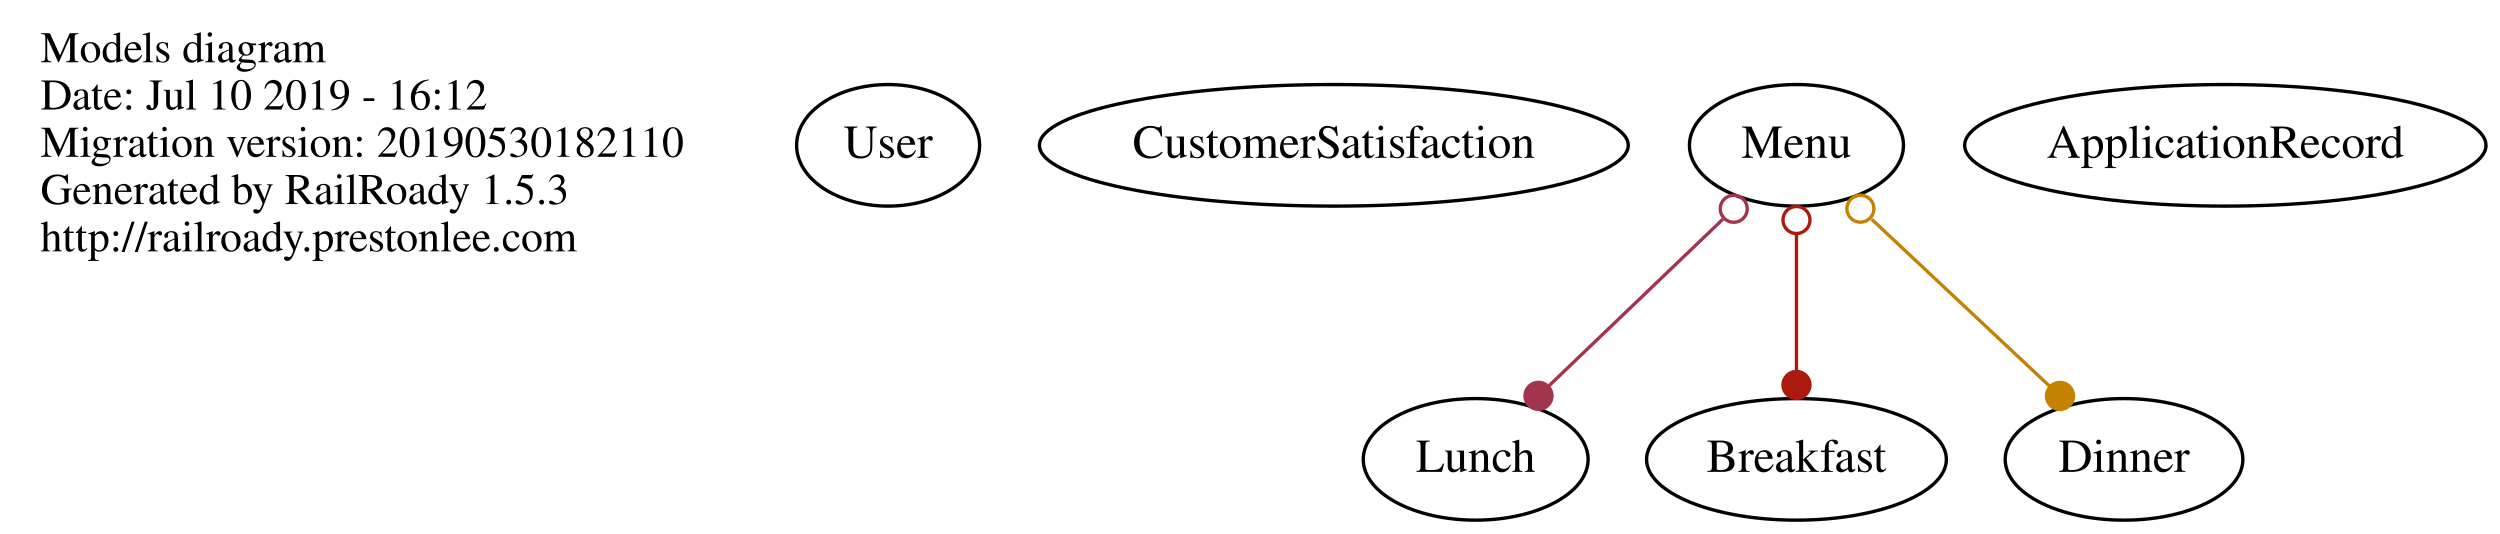
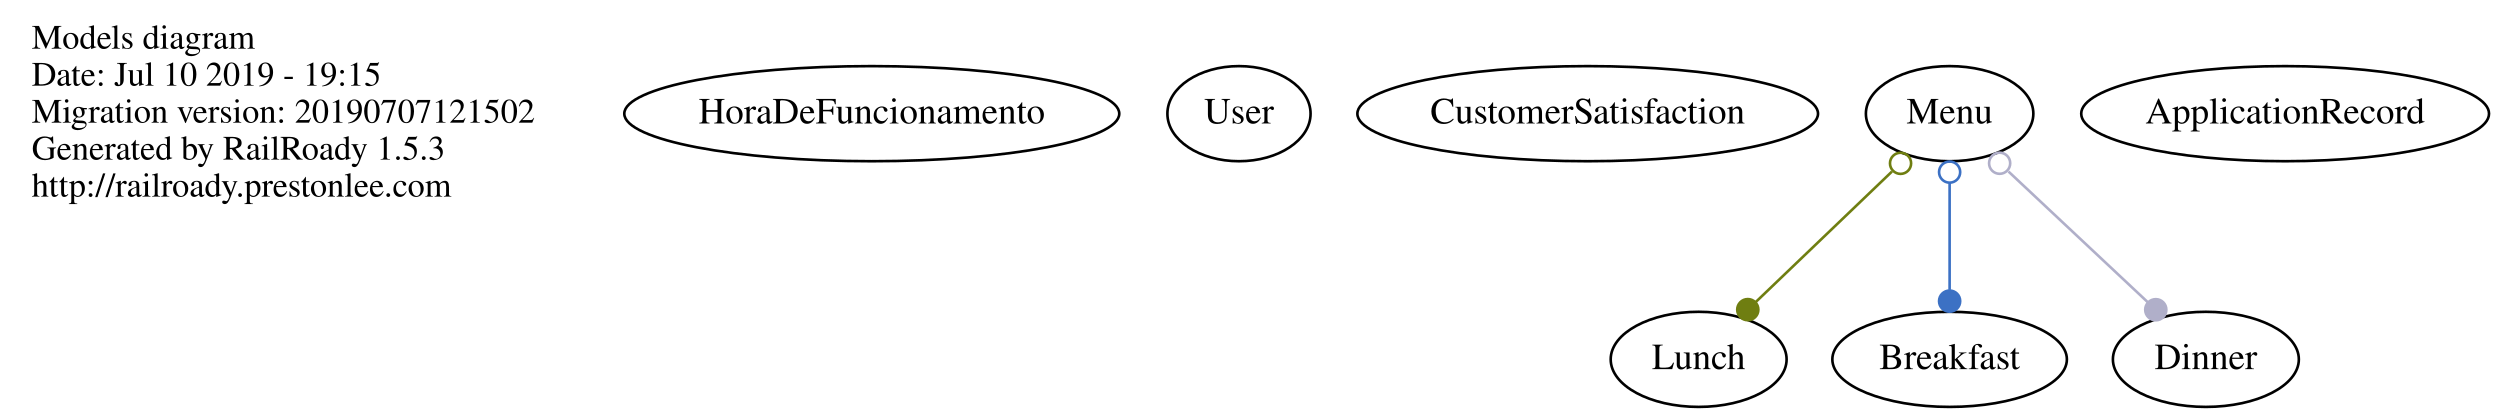
- <svg xmlns="http://www.w3.org/2000/svg" width="740pt" height="158pt" viewBox="0.00 0.00 740.34 158.00">
+ <svg xmlns="http://www.w3.org/2000/svg" width="946pt" height="158pt" viewBox="0.00 0.00 946.34 158.00">
  <g id="graph0" class="graph" transform="scale(1 1) rotate(0) translate(4 154)">
-     <polygon fill="none" stroke="none" points="-4,4 -4,-154 736.343,-154 736.343,4 -4,4" />
+     <polygon fill="none" stroke="none" points="-4,4 -4,-154 942.343,-154 942.343,4 -4,4" />
    <g id="node1" class="node">
      <text text-anchor="start" x="8" y="-135.6" font-family="Times,serif" font-size="13.00">Models diagram</text>
-       <text text-anchor="start" x="8" y="-121.6" font-family="Times,serif" font-size="13.00">Date: Jul 10 2019 - 16:12</text>
-       <text text-anchor="start" x="8" y="-107.6" font-family="Times,serif" font-size="13.00">Migration version: 20190530182110</text>
+       <text text-anchor="start" x="8" y="-121.6" font-family="Times,serif" font-size="13.00">Date: Jul 10 2019 - 19:15</text>
+       <text text-anchor="start" x="8" y="-107.6" font-family="Times,serif" font-size="13.00">Migration version: 20190707121502</text>
      <text text-anchor="start" x="8" y="-93.6" font-family="Times,serif" font-size="13.00">Generated by RailRoady 1.5.3</text>
      <text text-anchor="start" x="8" y="-79.6" font-family="Times,serif" font-size="13.00">http://railroady.prestonlee.com</text>
    </g>
    <g id="node2" class="node">
-       <ellipse fill="none" stroke="black" cx="259" cy="-111" rx="27.097" ry="18" />
-       <text text-anchor="middle" x="259" y="-107.3" font-family="Times,serif" font-size="14.00">User</text>
+       <ellipse fill="none" stroke="black" cx="326" cy="-111" rx="93.683" ry="18" />
+       <text text-anchor="middle" x="326" y="-107.3" font-family="Times,serif" font-size="14.00">HoraDeFuncionamento</text>
    </g>
    <g id="node3" class="node">
-       <ellipse fill="none" stroke="black" cx="391" cy="-111" rx="87.185" ry="18" />
-       <text text-anchor="middle" x="391" y="-107.3" font-family="Times,serif" font-size="14.00">CustomerSatisfaction</text>
+       <ellipse fill="none" stroke="black" cx="465" cy="-111" rx="27.097" ry="18" />
+       <text text-anchor="middle" x="465" y="-107.3" font-family="Times,serif" font-size="14.00">User</text>
    </g>
    <g id="node4" class="node">
-       <ellipse fill="none" stroke="black" cx="433" cy="-18" rx="33.295" ry="18" />
-       <text text-anchor="middle" x="433" y="-14.3" font-family="Times,serif" font-size="14.00">Lunch</text>
+       <ellipse fill="none" stroke="black" cx="597" cy="-111" rx="87.185" ry="18" />
+       <text text-anchor="middle" x="597" y="-107.3" font-family="Times,serif" font-size="14.00">CustomerSatisfaction</text>
    </g>
    <g id="node5" class="node">
-       <ellipse fill="none" stroke="black" cx="528" cy="-111" rx="31.695" ry="18" />
-       <text text-anchor="middle" x="528" y="-107.3" font-family="Times,serif" font-size="14.00">Menu</text>
+       <ellipse fill="none" stroke="black" cx="639" cy="-18" rx="33.295" ry="18" />
+       <text text-anchor="middle" x="639" y="-14.3" font-family="Times,serif" font-size="14.00">Lunch</text>
+     </g>
+     <g id="node6" class="node">
+       <ellipse fill="none" stroke="black" cx="734" cy="-111" rx="31.695" ry="18" />
+       <text text-anchor="middle" x="734" y="-107.3" font-family="Times,serif" font-size="14.00">Menu</text>
    </g>
    <g id="edge2" class="edge">
-       <path fill="none" stroke="#a2354c" d="M506.178,-89.097C490.686,-74.257 469.984,-54.427 454.553,-39.645" />
-       <ellipse fill="none" stroke="#a2354c" cx="509.424" cy="-92.206" rx="4" ry="4" />
-       <ellipse fill="#a2354c" stroke="#a2354c" cx="451.599" cy="-36.816" rx="4" ry="4" />
+       <path fill="none" stroke="#6f7e11" d="M712.178,-89.097C696.686,-74.257 675.984,-54.427 660.553,-39.645" />
+       <ellipse fill="none" stroke="#6f7e11" cx="715.424" cy="-92.206" rx="4" ry="4" />
+       <ellipse fill="#6f7e11" stroke="#6f7e11" cx="657.599" cy="-36.816" rx="4" ry="4" />
    </g>
-     <g id="node6" class="node">
-       <ellipse fill="none" stroke="black" cx="528" cy="-18" rx="44.393" ry="18" />
-       <text text-anchor="middle" x="528" y="-14.3" font-family="Times,serif" font-size="14.00">Breakfast</text>
+     <g id="node7" class="node">
+       <ellipse fill="none" stroke="black" cx="734" cy="-18" rx="44.393" ry="18" />
+       <text text-anchor="middle" x="734" y="-14.3" font-family="Times,serif" font-size="14.00">Breakfast</text>
    </g>
    <g id="edge1" class="edge">
-       <path fill="none" stroke="#ac1a0f" d="M528,-84.728C528,-72.118 528,-56.905 528,-44.292" />
-       <ellipse fill="none" stroke="#ac1a0f" cx="528" cy="-88.884" rx="4" ry="4" />
-       <ellipse fill="#ac1a0f" stroke="#ac1a0f" cx="528" cy="-40.04" rx="4" ry="4" />
+       <path fill="none" stroke="#3c71c4" d="M734,-84.728C734,-72.118 734,-56.905 734,-44.292" />
+       <ellipse fill="none" stroke="#3c71c4" cx="734" cy="-88.884" rx="4" ry="4" />
+       <ellipse fill="#3c71c4" stroke="#3c71c4" cx="734" cy="-40.04" rx="4" ry="4" />
    </g>
-     <g id="node7" class="node">
-       <ellipse fill="none" stroke="black" cx="625" cy="-18" rx="35.194" ry="18" />
-       <text text-anchor="middle" x="625" y="-14.3" font-family="Times,serif" font-size="14.00">Dinner</text>
+     <g id="node8" class="node">
+       <ellipse fill="none" stroke="black" cx="831" cy="-18" rx="35.194" ry="18" />
+       <text text-anchor="middle" x="831" y="-14.3" font-family="Times,serif" font-size="14.00">Dinner</text>
    </g>
    <g id="edge3" class="edge">
-       <path fill="none" stroke="#c38201" d="M550.281,-89.097C566.099,-74.257 587.238,-54.427 602.994,-39.645" />
-       <ellipse fill="none" stroke="#c38201" cx="546.935" cy="-92.236" rx="4" ry="4" />
-       <ellipse fill="#c38201" stroke="#c38201" cx="606.041" cy="-36.786" rx="4" ry="4" />
+       <path fill="none" stroke="#b0afc9" d="M756.281,-89.097C772.099,-74.257 793.238,-54.427 808.994,-39.645" />
+       <ellipse fill="none" stroke="#b0afc9" cx="752.935" cy="-92.236" rx="4" ry="4" />
+       <ellipse fill="#b0afc9" stroke="#b0afc9" cx="812.041" cy="-36.786" rx="4" ry="4" />
    </g>
-     <g id="node8" class="node">
-       <ellipse fill="none" stroke="black" cx="655" cy="-111" rx="77.187" ry="18" />
-       <text text-anchor="middle" x="655" y="-107.3" font-family="Times,serif" font-size="14.00">ApplicationRecord</text>
+     <g id="node9" class="node">
+       <ellipse fill="none" stroke="black" cx="861" cy="-111" rx="77.187" ry="18" />
+       <text text-anchor="middle" x="861" y="-107.3" font-family="Times,serif" font-size="14.00">ApplicationRecord</text>
    </g>
  </g>
</svg>
